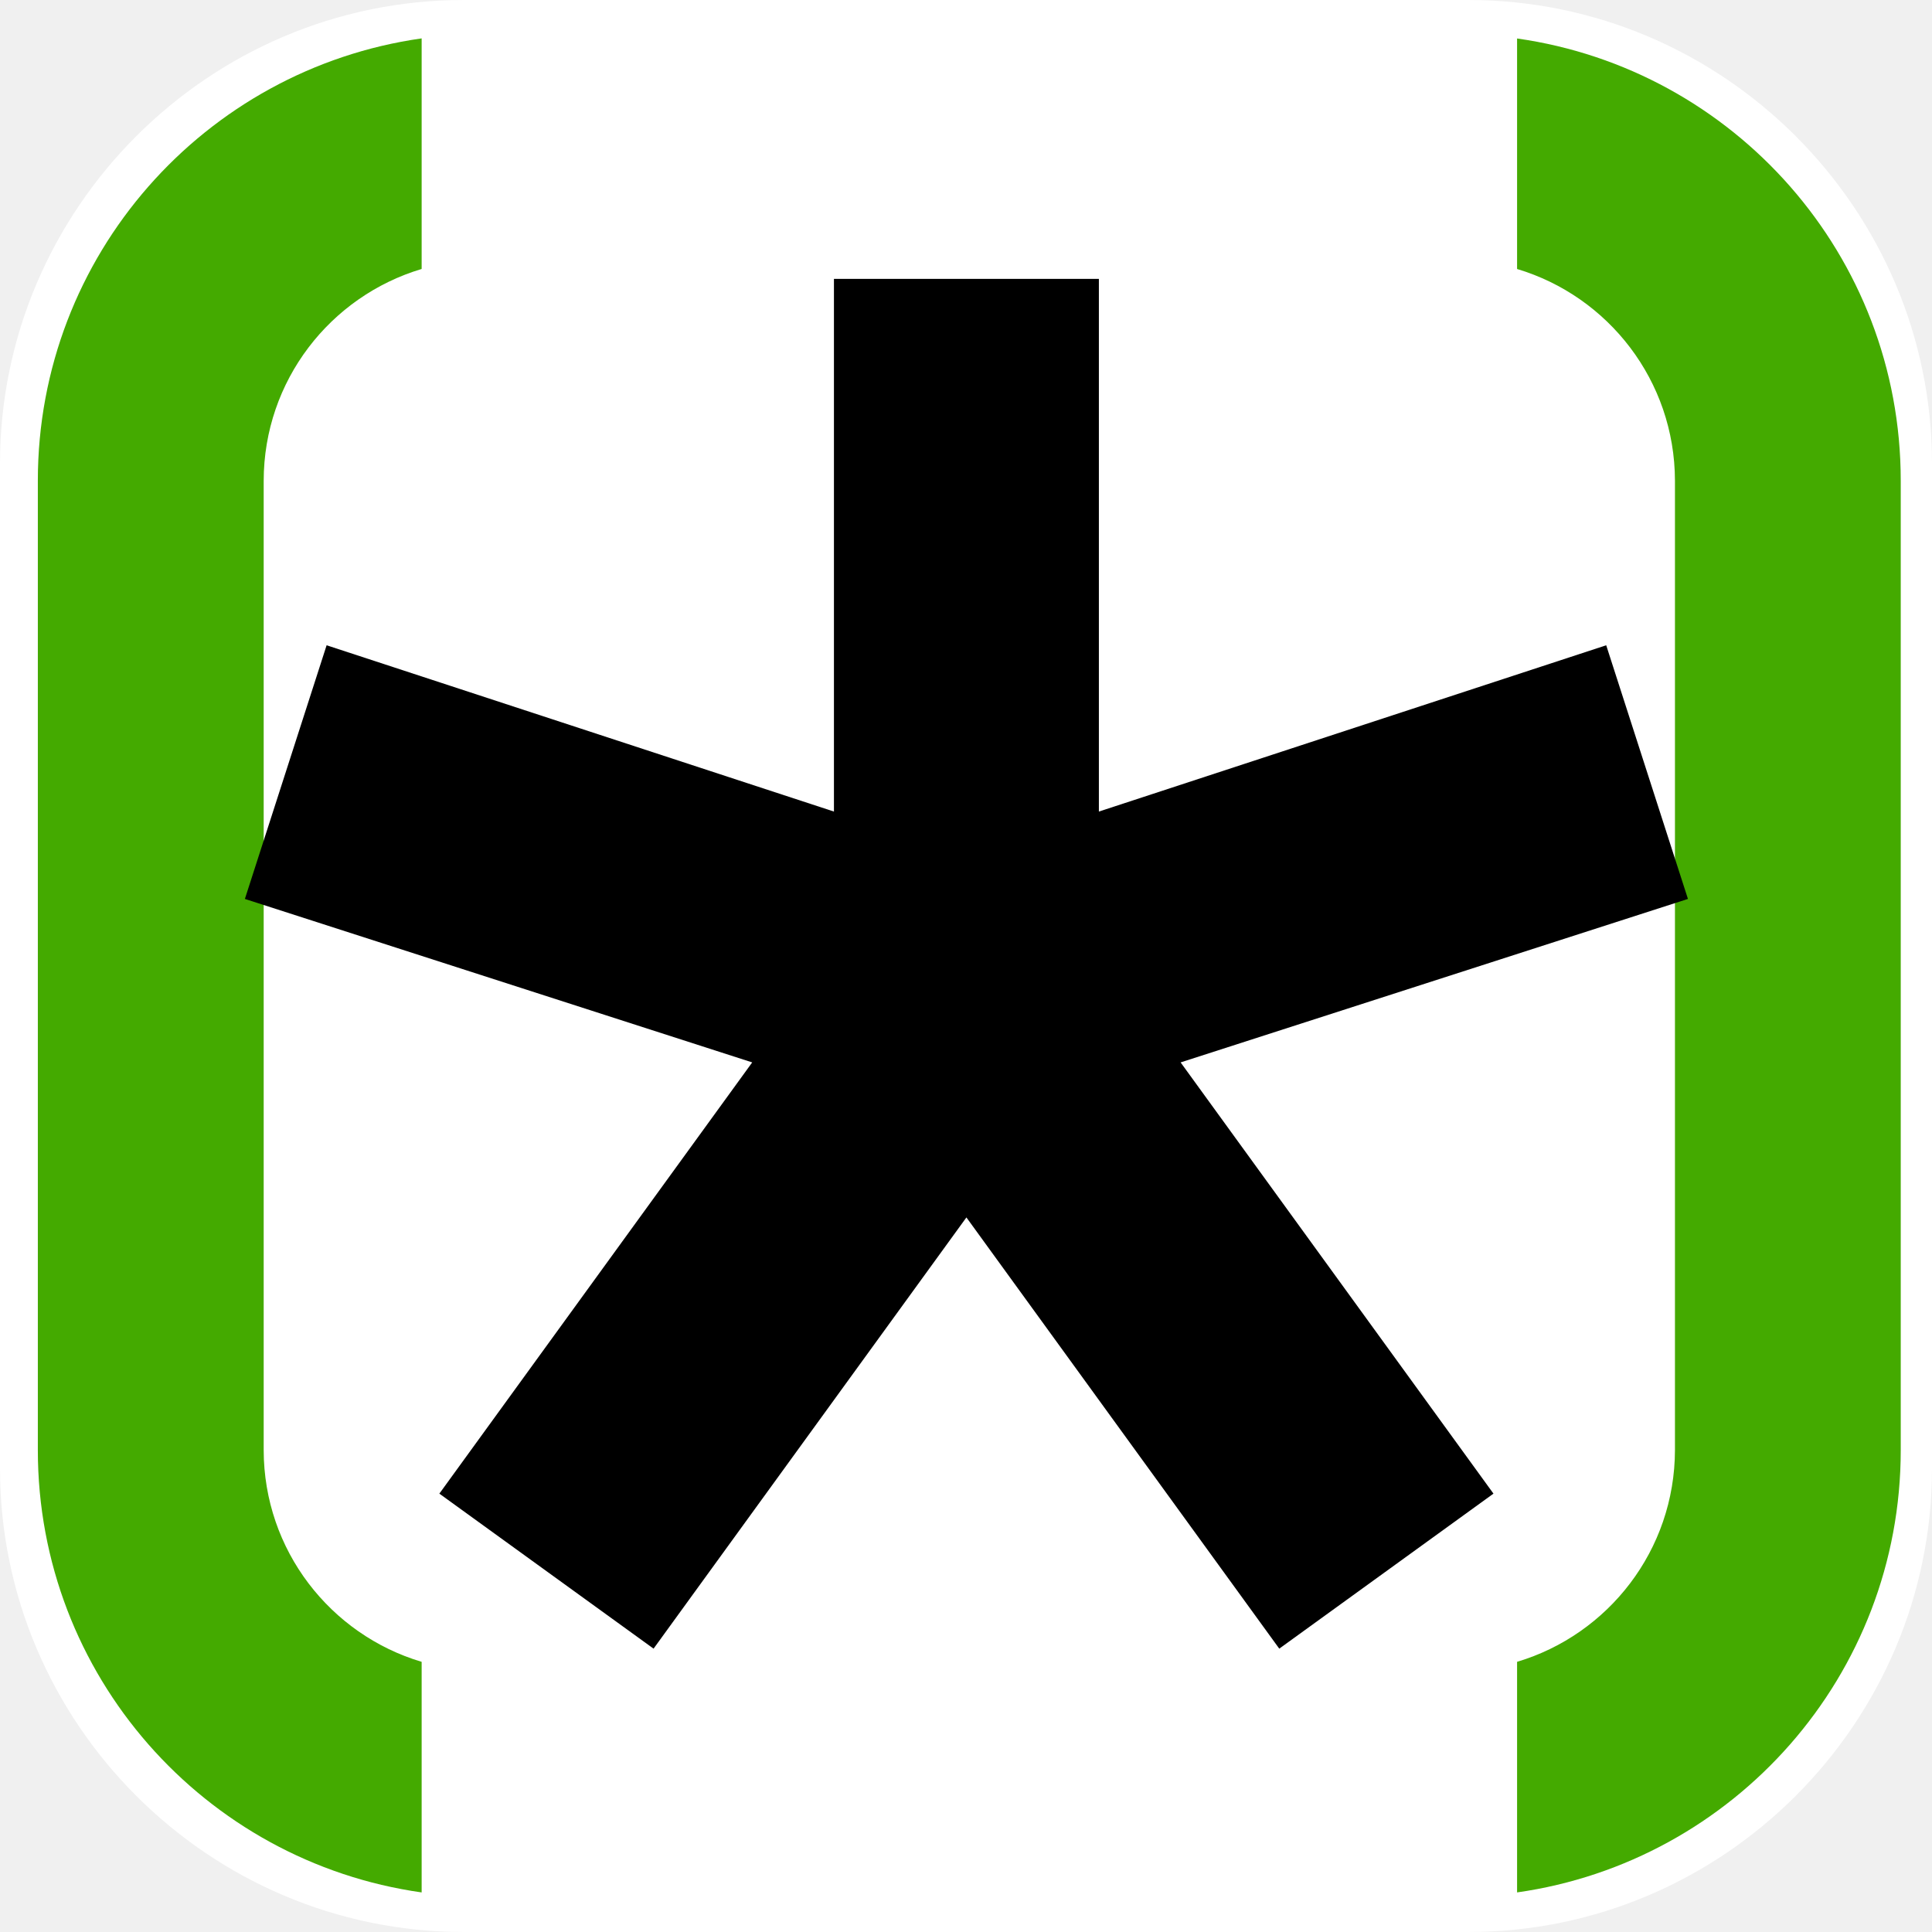
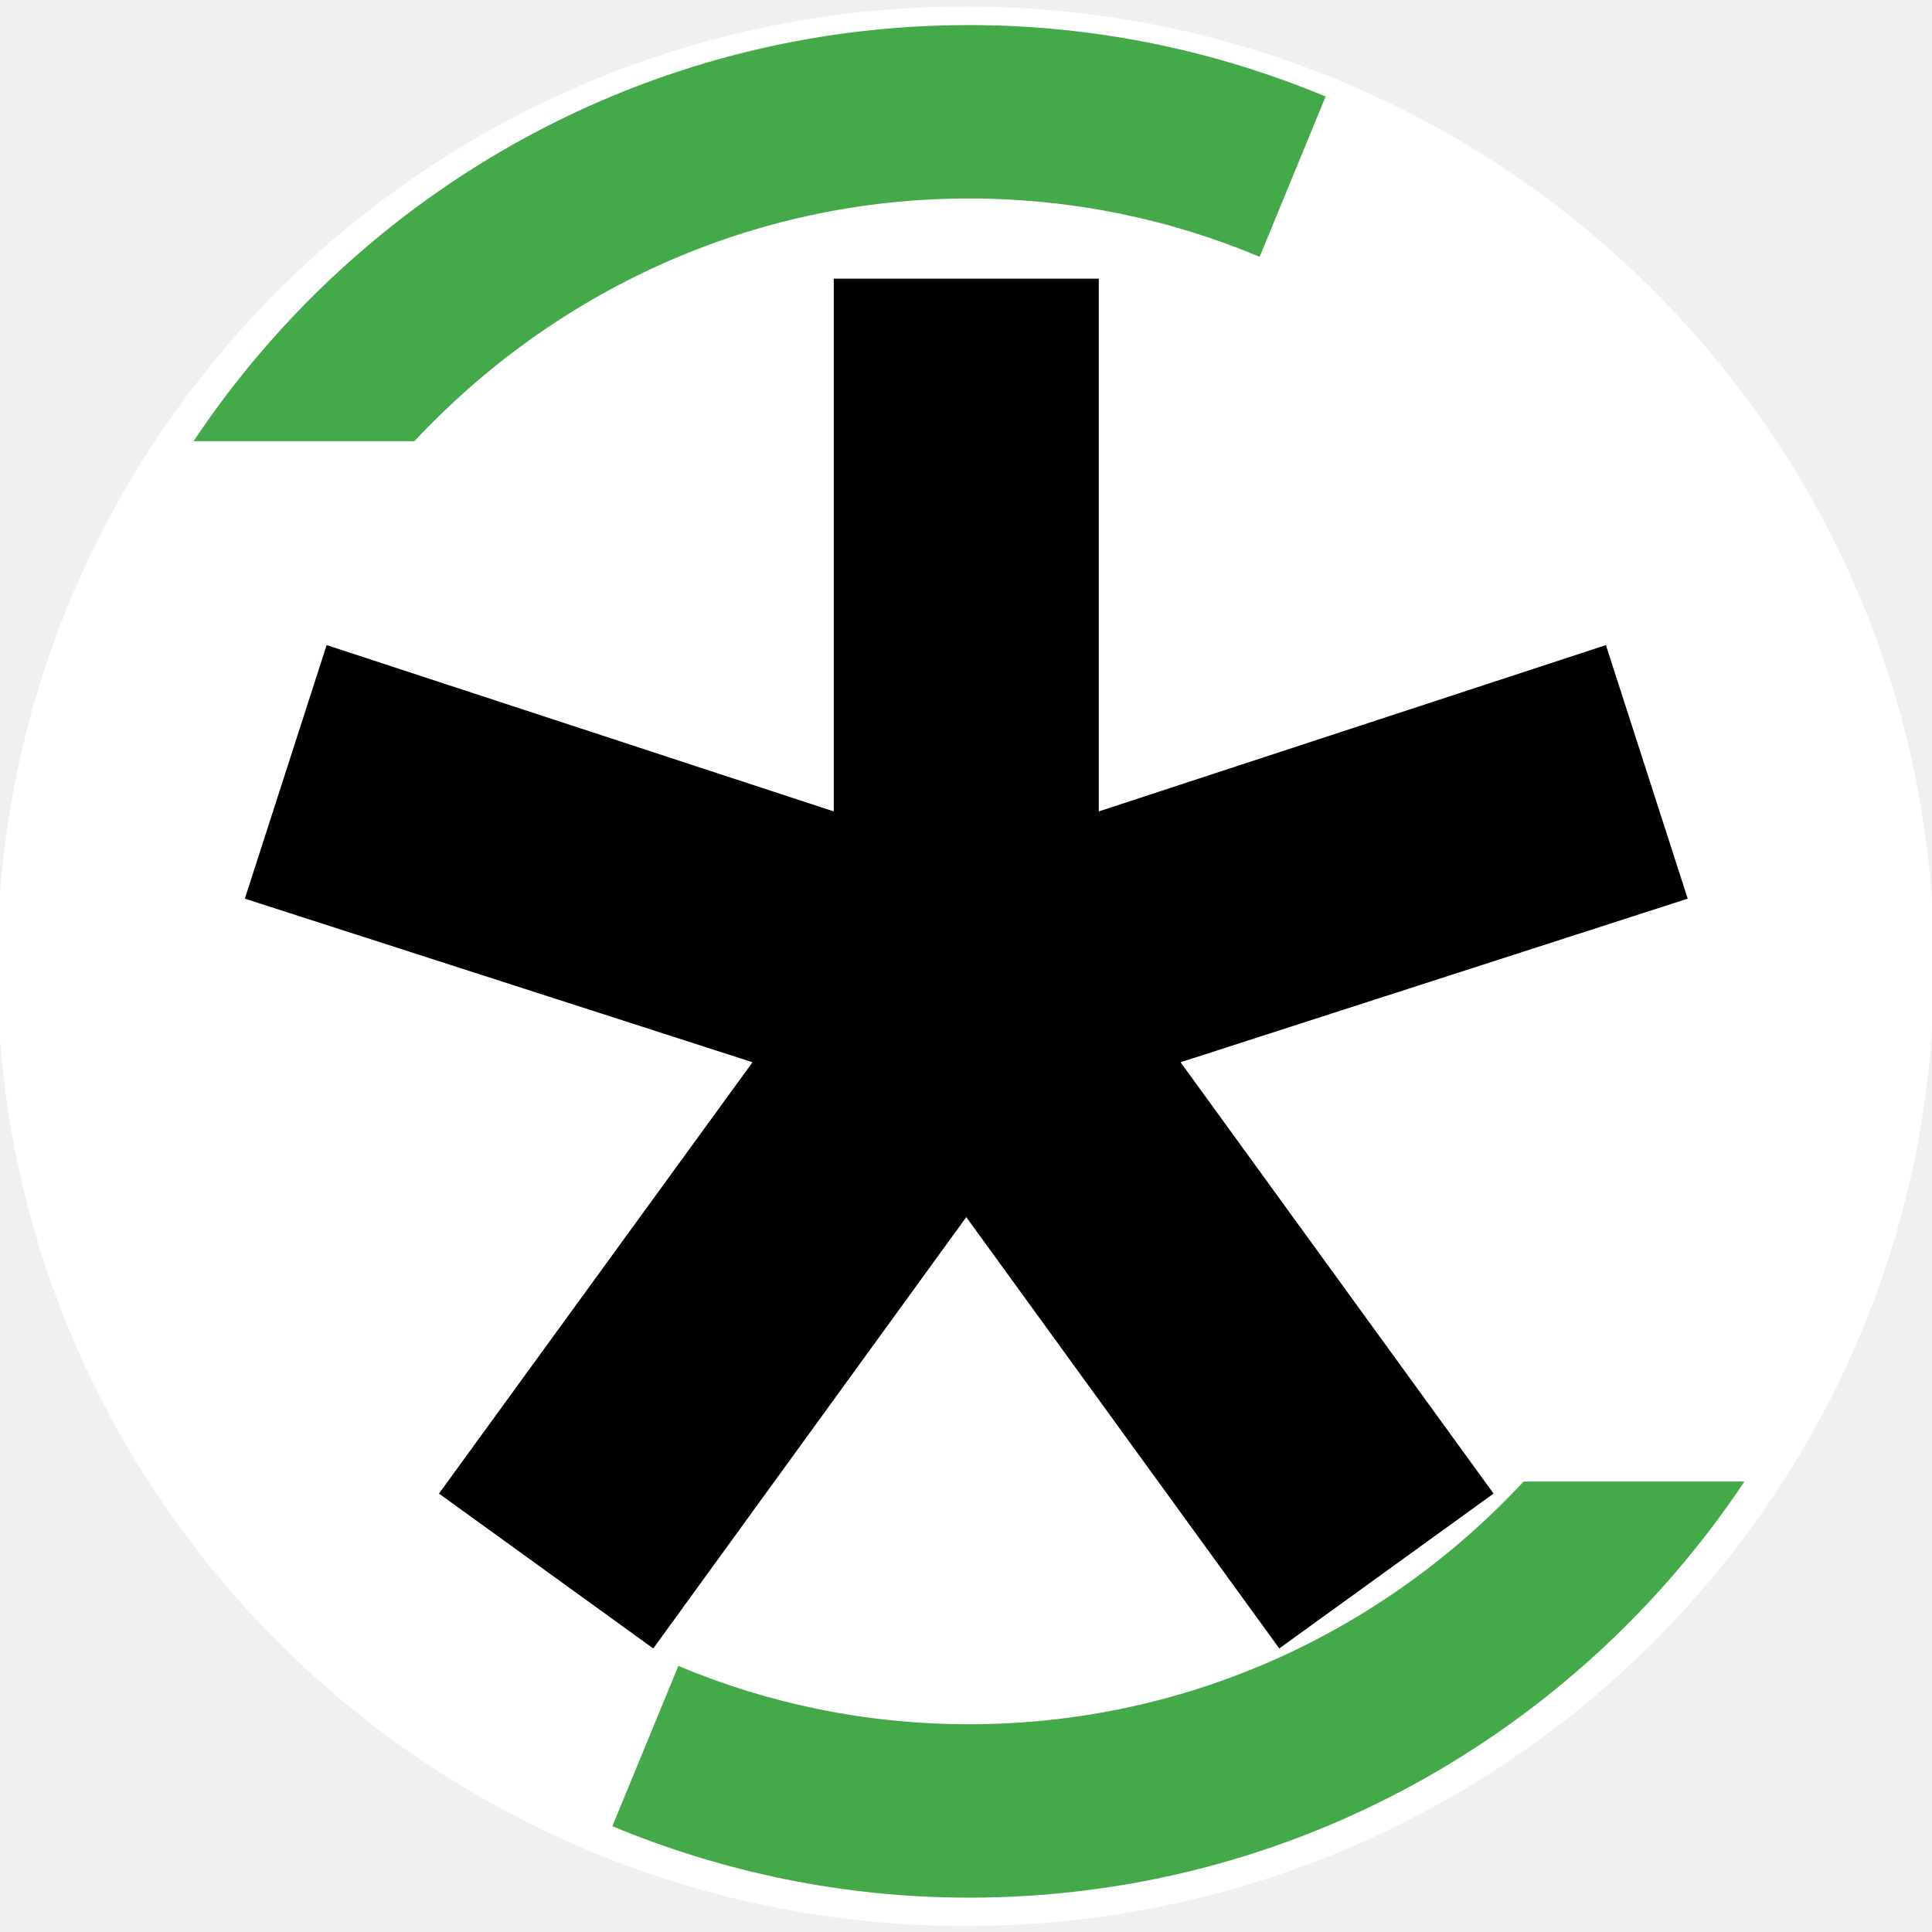
- <svg xmlns="http://www.w3.org/2000/svg" id="svg3336" version="1.1" xml:space="preserve" width="354.325" height="354.325" viewBox="0 0 354.325 354.325">
-   <defs id="defs3340">
-     <clipPath clipPathUnits="userSpaceOnUse" id="clipPath3350">
-       <path d="m 0,283.46 283.46,0 L 283.46,0 0,0 0,283.46 Z" id="path3352" />
-     </clipPath>
-   </defs>
-   <g id="g3344" transform="matrix(1.25,0,0,-1.25,0,354.325)">
-     <g id="g3346" transform="matrix(0,1,-1,0,283.46,0)">
-       <g id="g3348" clip-path="url(#clipPath3350)">
-         <g id="g3354" transform="translate(215.4285,0)">
-           <path d="m 0,0 -147.397,0 c -37.417,0 -68.031,30.614 -68.031,68.031 l 0,147.397 c 0,37.418 30.614,68.032 68.031,68.032 L 0,283.46 c 37.417,0 68.031,-30.614 68.031,-68.032 l 0,-147.397 C 68.031,30.614 37.417,0 0,0" style="fill:#ffffff;fill-opacity:1;fill-rule:nonzero;stroke:none" id="path3356" />
-         </g>
-         <g id="g3358" transform="translate(212.9304,37.7131)">
-           <path d="m 0,0 -142.227,0 c -14.685,0.029 -27.07,9.785 -31.062,23.163 l -33.834,0 c 4.511,-31.809 31.827,-56.29 64.896,-56.29 l 142.227,0 c 33.072,0 60.385,24.481 64.883,56.29 l -33.82,0 C 27.063,9.785 14.682,0.029 0,0 m -142.227,207.059 142.227,0 c 14.685,-0.021 27.069,-9.784 31.066,-23.176 l 33.832,0 C 60.391,215.713 33.076,240.195 0,240.195 l -142.227,0 c -33.074,0 -60.394,-24.463 -64.898,-56.312 l 33.833,0 c 3.989,13.392 16.376,23.155 31.065,23.176" style="fill:#44aa00;fill-opacity:1;fill-rule:nonzero;stroke:none" id="path3360" />
+ <svg xmlns="http://www.w3.org/2000/svg" xmlns:xlink="http://www.w3.org/1999/xlink" version="1.1" x="0px" y="0px" width="354.3px" height="354.3px" viewBox="-120 243.6 354.3 354.3" enable-background="new -120 243.6 354.3 354.3" xml:space="preserve">
+   <g id="Calque_2">
+     <rect x="-119.9" y="243.6" display="none" fill="#C64D9B" stroke="#EC2024" stroke-miterlimit="10" width="354.3" height="354.3" />
+     <ellipse fill="#FFFFFF" cx="57.1" cy="420.8" rx="177.6" ry="176" />
+     <g>
+       <path fill="#44A948" d="M57.7,559.8c-18.9,0-36.9-3.8-53.3-10.7l-12.1,29.4c20.2,8.4,42.3,13.1,65.4,13.1    c59.3,0,111.5-30.3,142.2-76.3h-40.5C134,542.6,97.9,559.8,57.7,559.8z" />
+       <path fill="#44A948" d="M57.7,280c18.9,0,36.9,3.8,53.3,10.7l12.1-29.4c-20.2-8.4-42.2-13.1-65.4-13.1    c-59.3,0-111.5,30.3-142.2,76.3h40.5C-18.5,297.2,17.6,280,57.7,280z" />
+     </g>
+     <g display="none">
+       <path display="inline" fill="#F58B1F" d="M57.7,559.8c-18.9,0-36.9-3.8-53.3-10.7l-12.1,29.4c20.2,8.4,42.3,13.1,65.4,13.1    c59.3,0,111.5-30.3,142.2-76.3h-40.5C134,542.6,97.9,559.8,57.7,559.8z" />
+       <path display="inline" fill="#F58B1F" d="M57.7,280c18.9,0,36.9,3.8,53.3,10.7l12.1-29.4c-20.2-8.4-42.2-13.1-65.4-13.1    c-59.3,0-111.5,30.3-142.2,76.3h40.5C-18.5,297.2,17.6,280,57.7,280z" />
+     </g>
+   </g>
+   <g id="svg3336">
+     <g id="g3344" transform="matrix(1.25,0,0,-1.25,0,354.325)" display="none">
+       <g id="g3346" transform="matrix(0,1,-1,0,283.46,0)" display="inline">
+         <g>
+           <defs>
+             <rect id="SVGID_1_" x="-230.3" y="60.6" width="354.3" height="354.3" />
+           </defs>
+           <clipPath id="SVGID_2_">
+             <use xlink:href="#SVGID_1_" overflow="visible" />
+           </clipPath>
+           <g id="g3348" clip-path="url(#SVGID_2_)">
+             <g id="g3354" transform="translate(215.4285,0)">
+               <path id="path3356" fill="#FFFFFF" d="M-194.9,96h-147.4c-37.4,0-68,30.6-68,68v147.4        c0,37.4,30.6,68,68,68l147.4,0c37.4,0,68-30.6,68-68V164C-126.8,126.6-157.4,96-194.9,96" />
+             </g>
+             <g id="g3358" transform="translate(212.9304,37.7131)">
+               <path id="path3360" fill="#44AA00" d="M-194.9,96h-142.2c-14.7,0-27.1,9.8-31.1,23.2H-402        c4.5-31.8,31.8-56.3,64.9-56.3h142.2c33.1,0,60.4,24.5,64.9,56.3h-33.8C-167.8,105.8-180.2,96-194.9,96 M-337.1,303.1h142.2        c14.7,0,27.1-9.8,31.1-23.2h33.8c-4.5,31.8-31.8,56.3-64.9,56.3h-142.2c-33.1,0-60.4-24.5-64.9-56.3h33.8        C-364.2,293.3-351.8,303-337.1,303.1" />
+             </g>
+           </g>
        </g>
      </g>
+       <text transform="matrix(0.8 0 0 -0.8 -35.9589 -124.861)" display="inline" fill="#FFFFFF" font-family="'Arial-Black'" font-size="192.787">1</text>
    </g>
-     <text transform="matrix(1,0,0,-1,60.041,69.9912)" style="font-variant:normal;font-weight:900;font-stretch:normal;font-size:154.229px;font-family:'Blackoak Std';-inkscape-font-specification:BlackoakStd;writing-mode:lr-tb;fill:#ffffff;fill-opacity:1;fill-rule:nonzero;stroke:none" id="text3378">
-       <tspan x="0" y="0" id="tspan3380">1</tspan>
-     </text>
-   </g>
-   <g id="layer1">
-     <path d="m 44.911,164.863 14.99,-46.521 93.043,30.497 0,-97.695 48.589,0 0,97.695 93.043,-30.497 14.99,46.521 -93.043,29.98 57.376,79.086 -39.285,28.43 -57.376,-79.086 -57.376,79.086 -39.285,-28.43 57.376,-79.086 z" id="path4215" />
+     <g id="layer1">
+       <path id="path4215" d="M-75.1,408.4l15-46.5l93,30.5v-97.7h48.6v97.7l93-30.5l15,46.5l-93,30    l57.4,79.1l-39.3,28.4l-57.4-79.1l-57.4,79.1l-39.3-28.4L18,438.4L-75.1,408.4z" />
+     </g>
  </g>
</svg>
